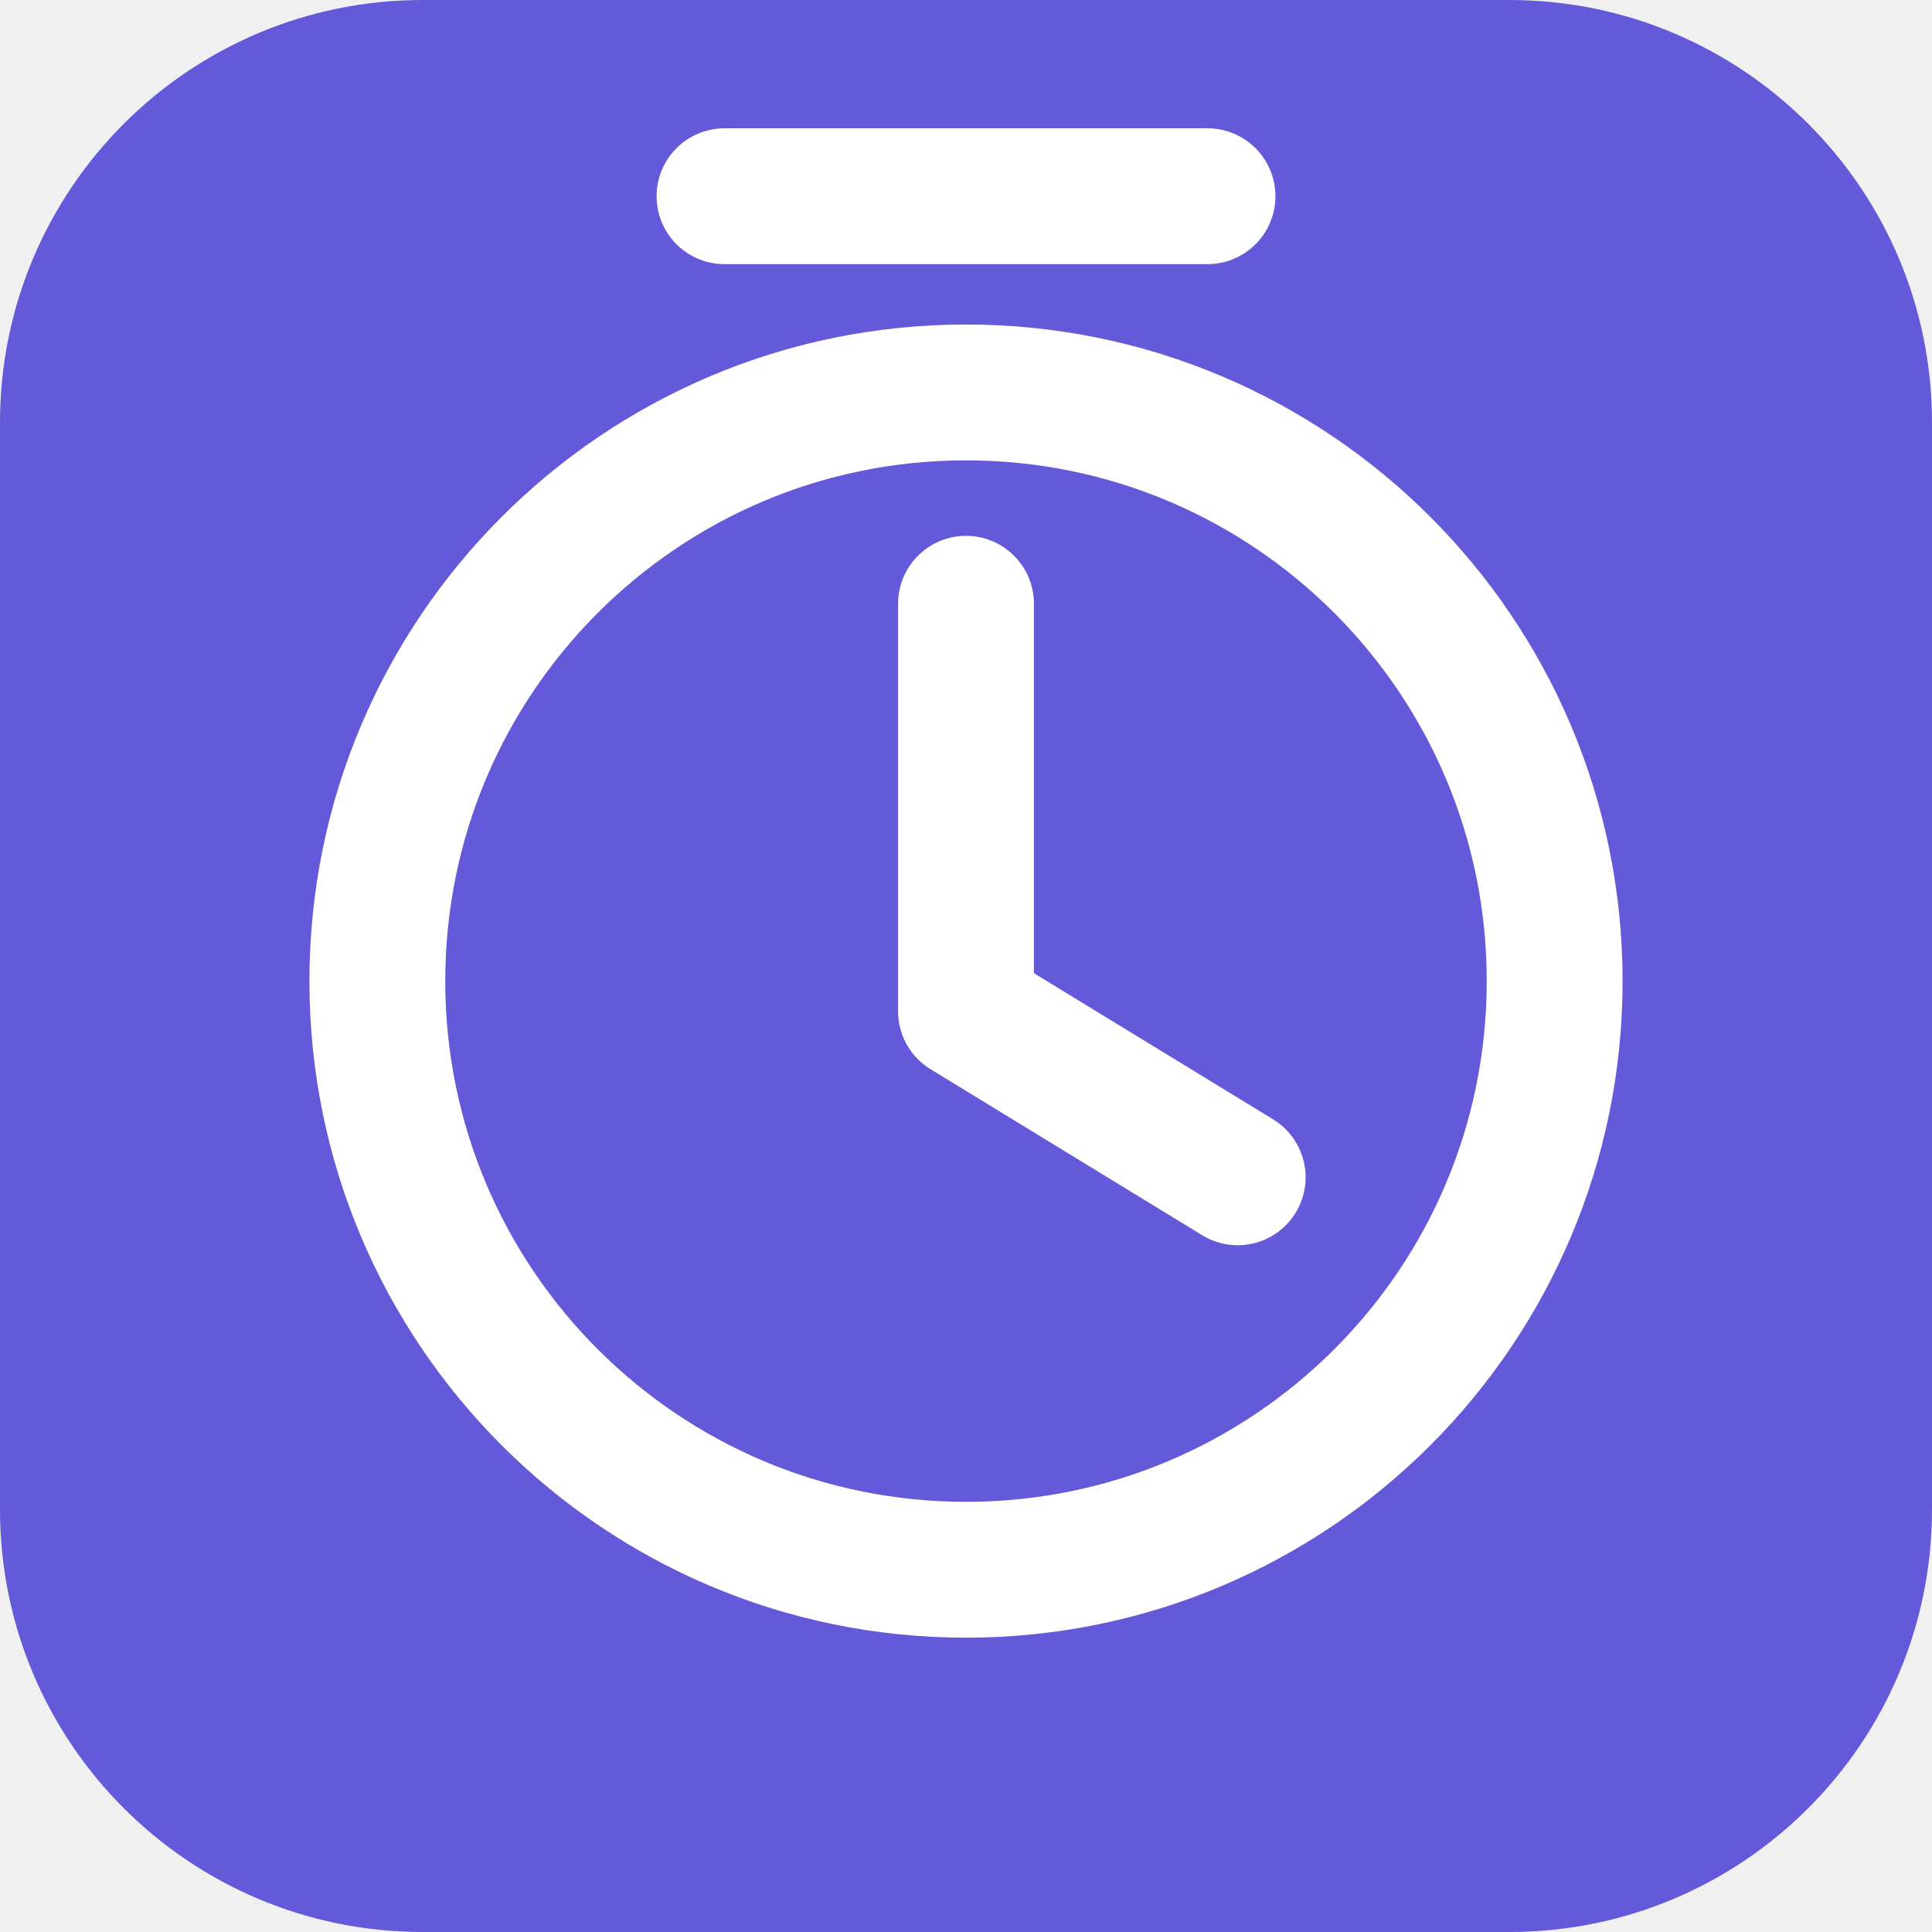
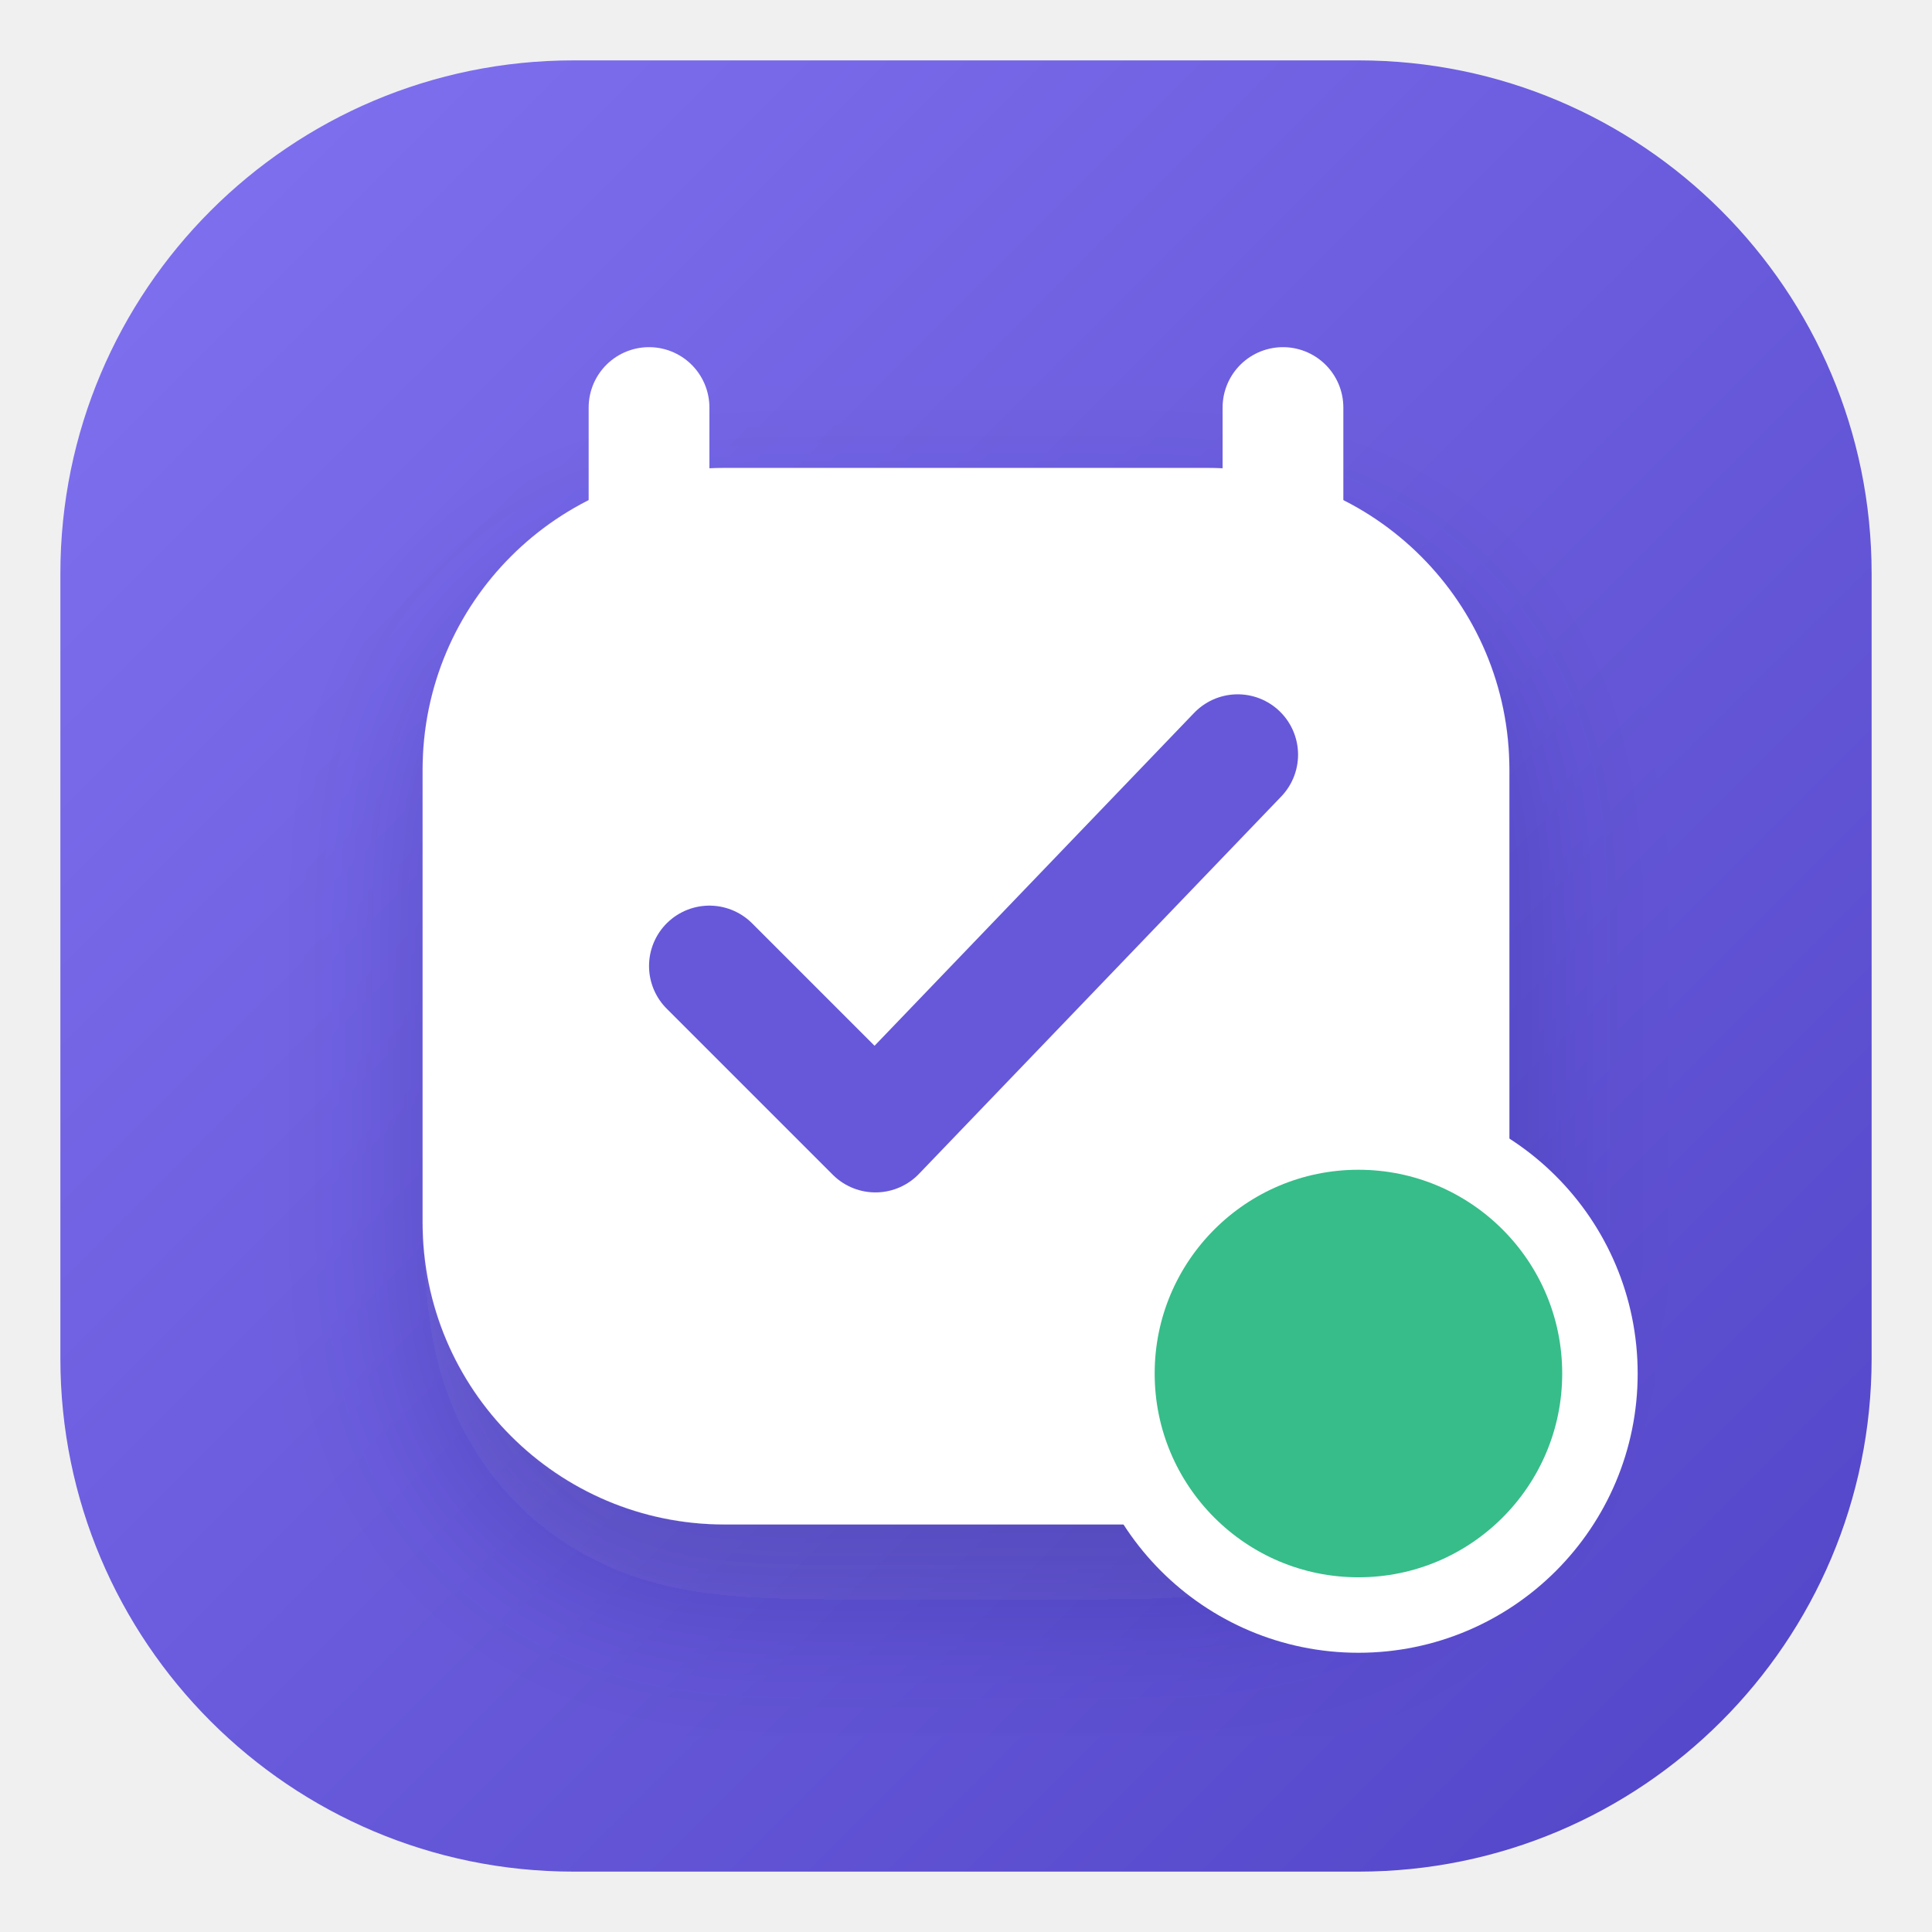
- <svg xmlns="http://www.w3.org/2000/svg" viewBox="0 0 128 128">
-   <rect width="128" height="128" rx="28" fill="#6459d9" />
-   <circle cx="64" cy="65" r="39" fill="none" stroke="#fff" stroke-width="9" />
-   <path d="M64 40v27l18 11" fill="none" stroke="#fff" stroke-linecap="round" stroke-linejoin="round" stroke-width="9" />
-   <path d="M48 13h32" stroke="#fff" stroke-linecap="round" stroke-width="9" />
+ <svg xmlns="http://www.w3.org/2000/svg" viewBox="0 0 128 128" role="img" aria-label="Promemoria">
+   <defs>
+     <linearGradient id="g" x1="0" y1="0" x2="1" y2="1">
+       <stop offset="0" stop-color="#8172f1" />
+       <stop offset="1" stop-color="#5144c6" />
+     </linearGradient>
+     <filter id="s" x="-20%" y="-20%" width="140%" height="140%">
+       <feDropShadow dx="0" dy="5" stdDeviation="5" flood-color="#28205f" flood-opacity=".2" />
+     </filter>
+   </defs>
+   <rect x="4" y="4" width="120" height="120" rx="34" fill="url(#g)" />
+   <g filter="url(#s)">
+     <rect x="28" y="31" width="72" height="70" rx="20" fill="#fff" />
+   </g>
+   <path d="M43 27v12M85 27v12" stroke="#fff" stroke-linecap="round" stroke-width="8" />
+   <path d="M47 64l11 11 24-25" fill="none" stroke="#6658d9" stroke-linecap="round" stroke-linejoin="round" stroke-width="8" />
+   <circle cx="90" cy="91" r="16" fill="#36bd8a" stroke="#fff" stroke-width="5" />
</svg>
